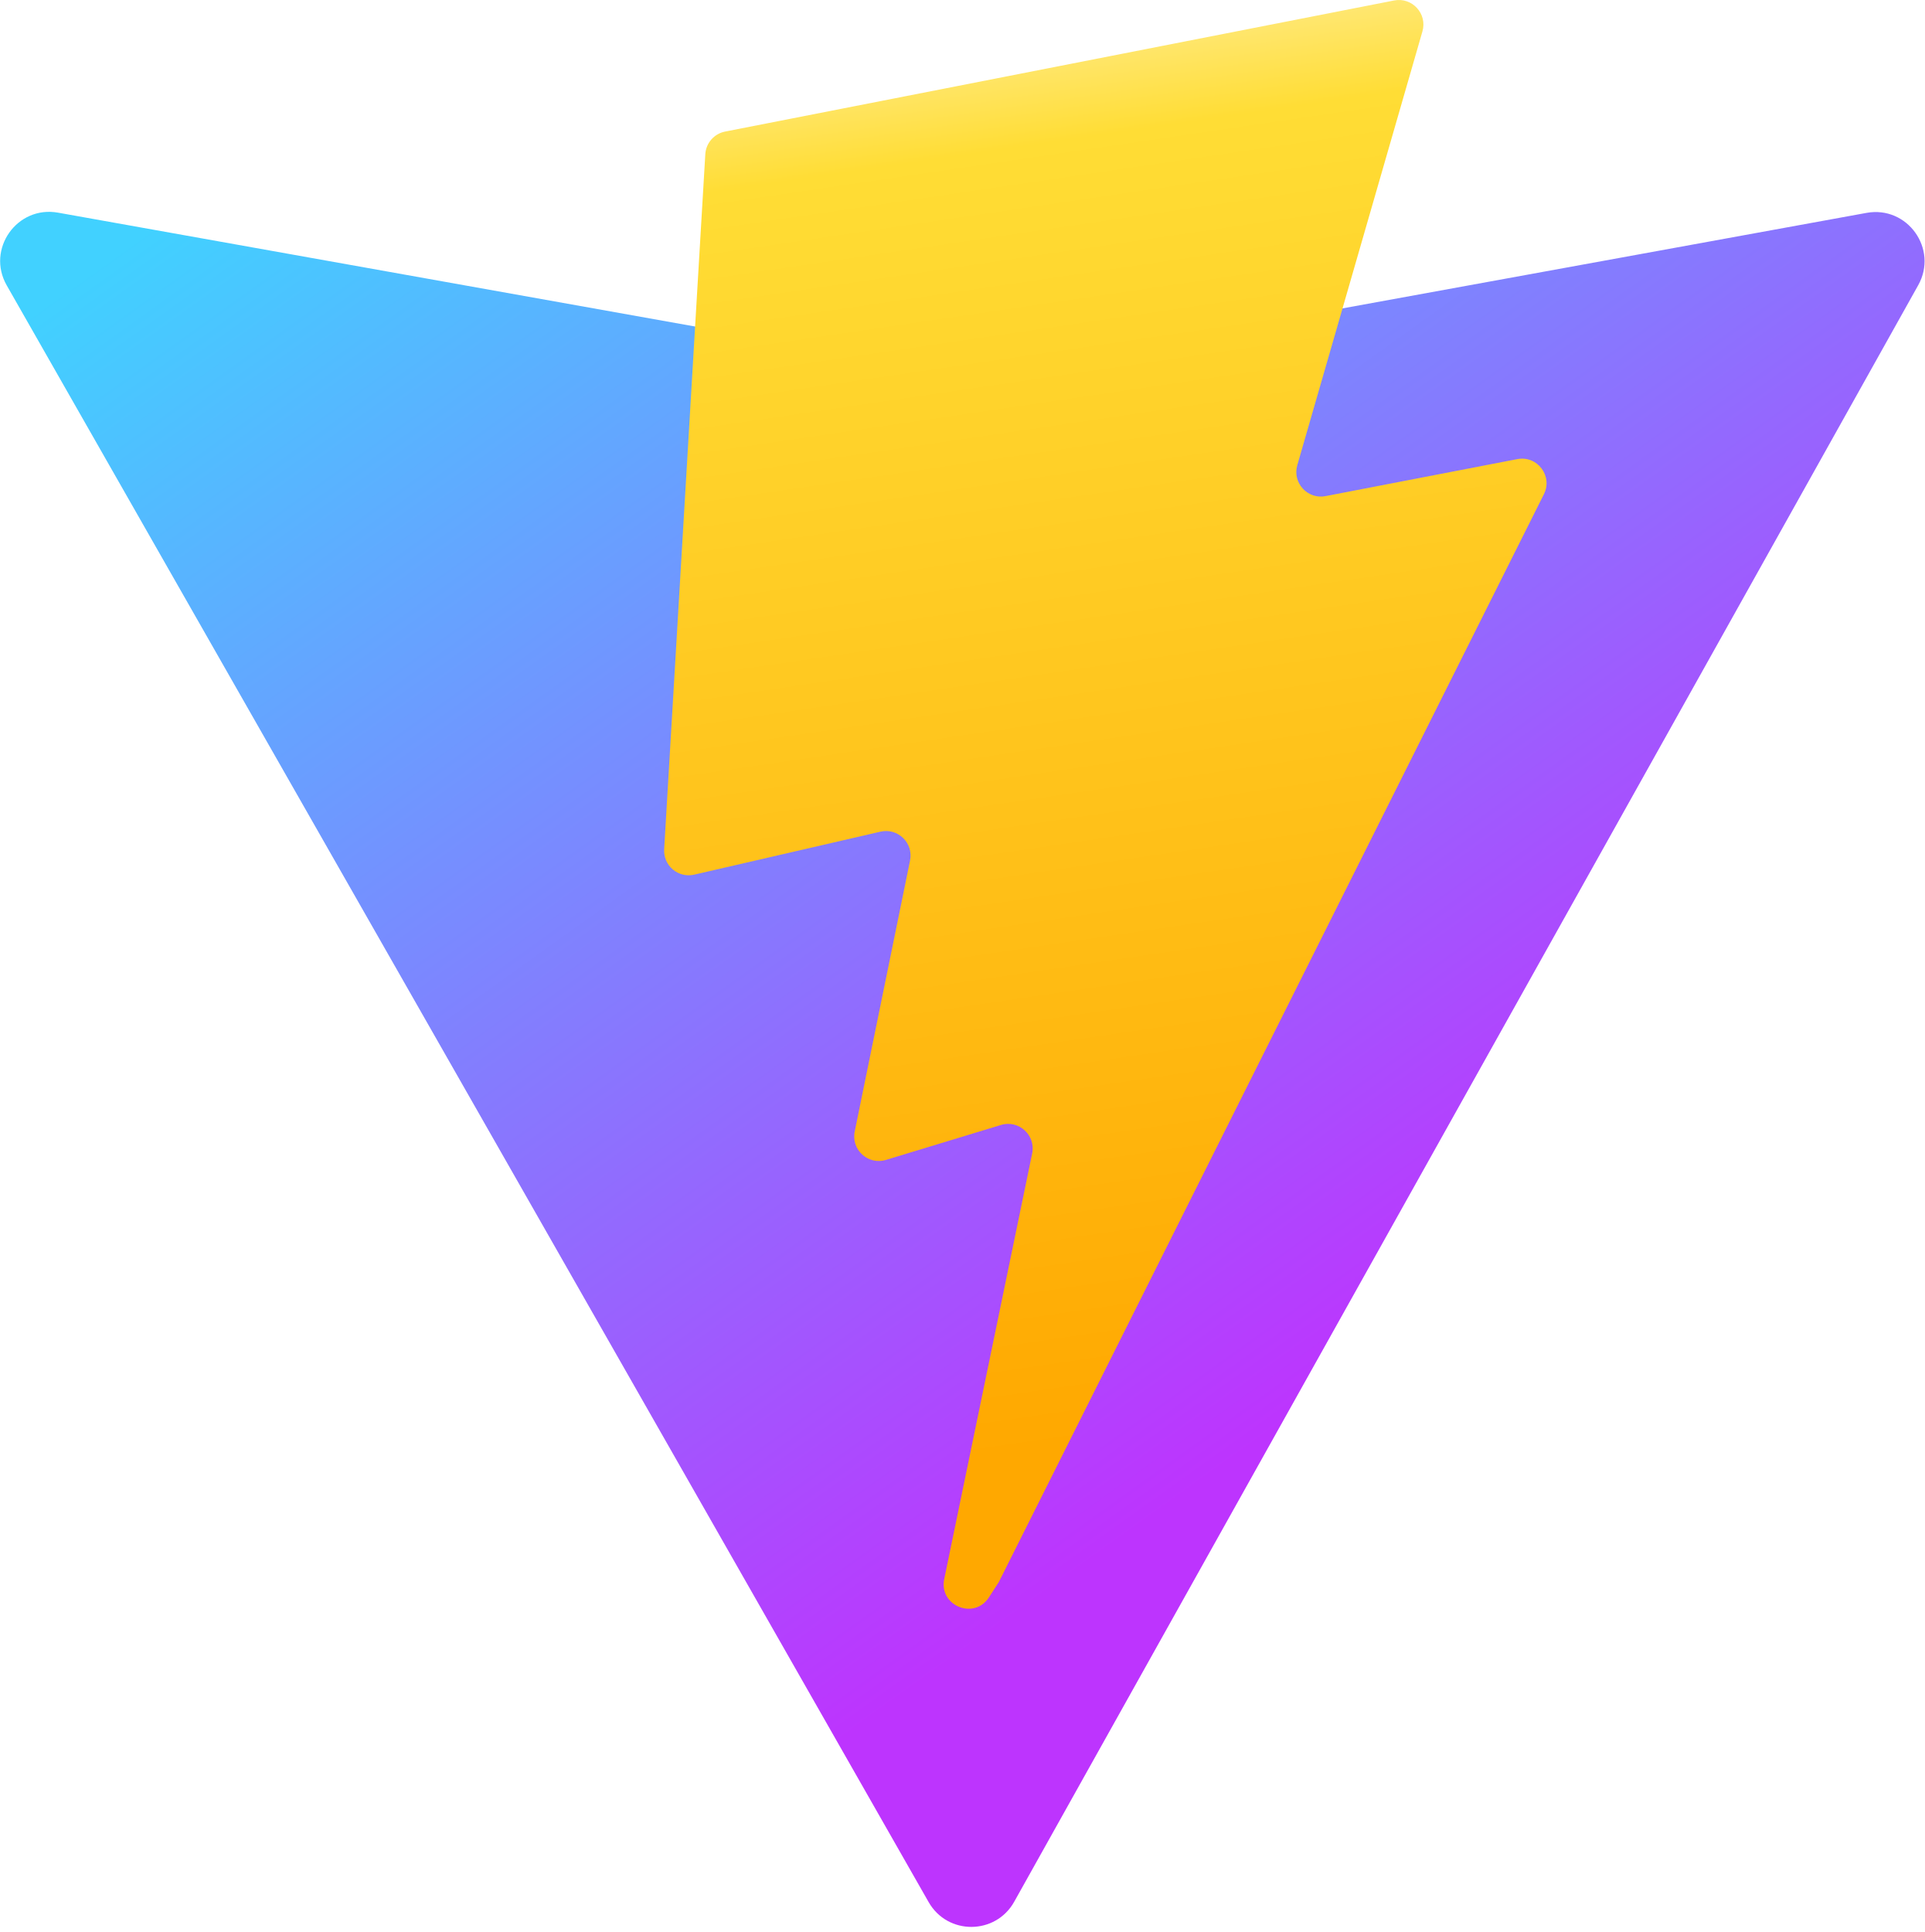
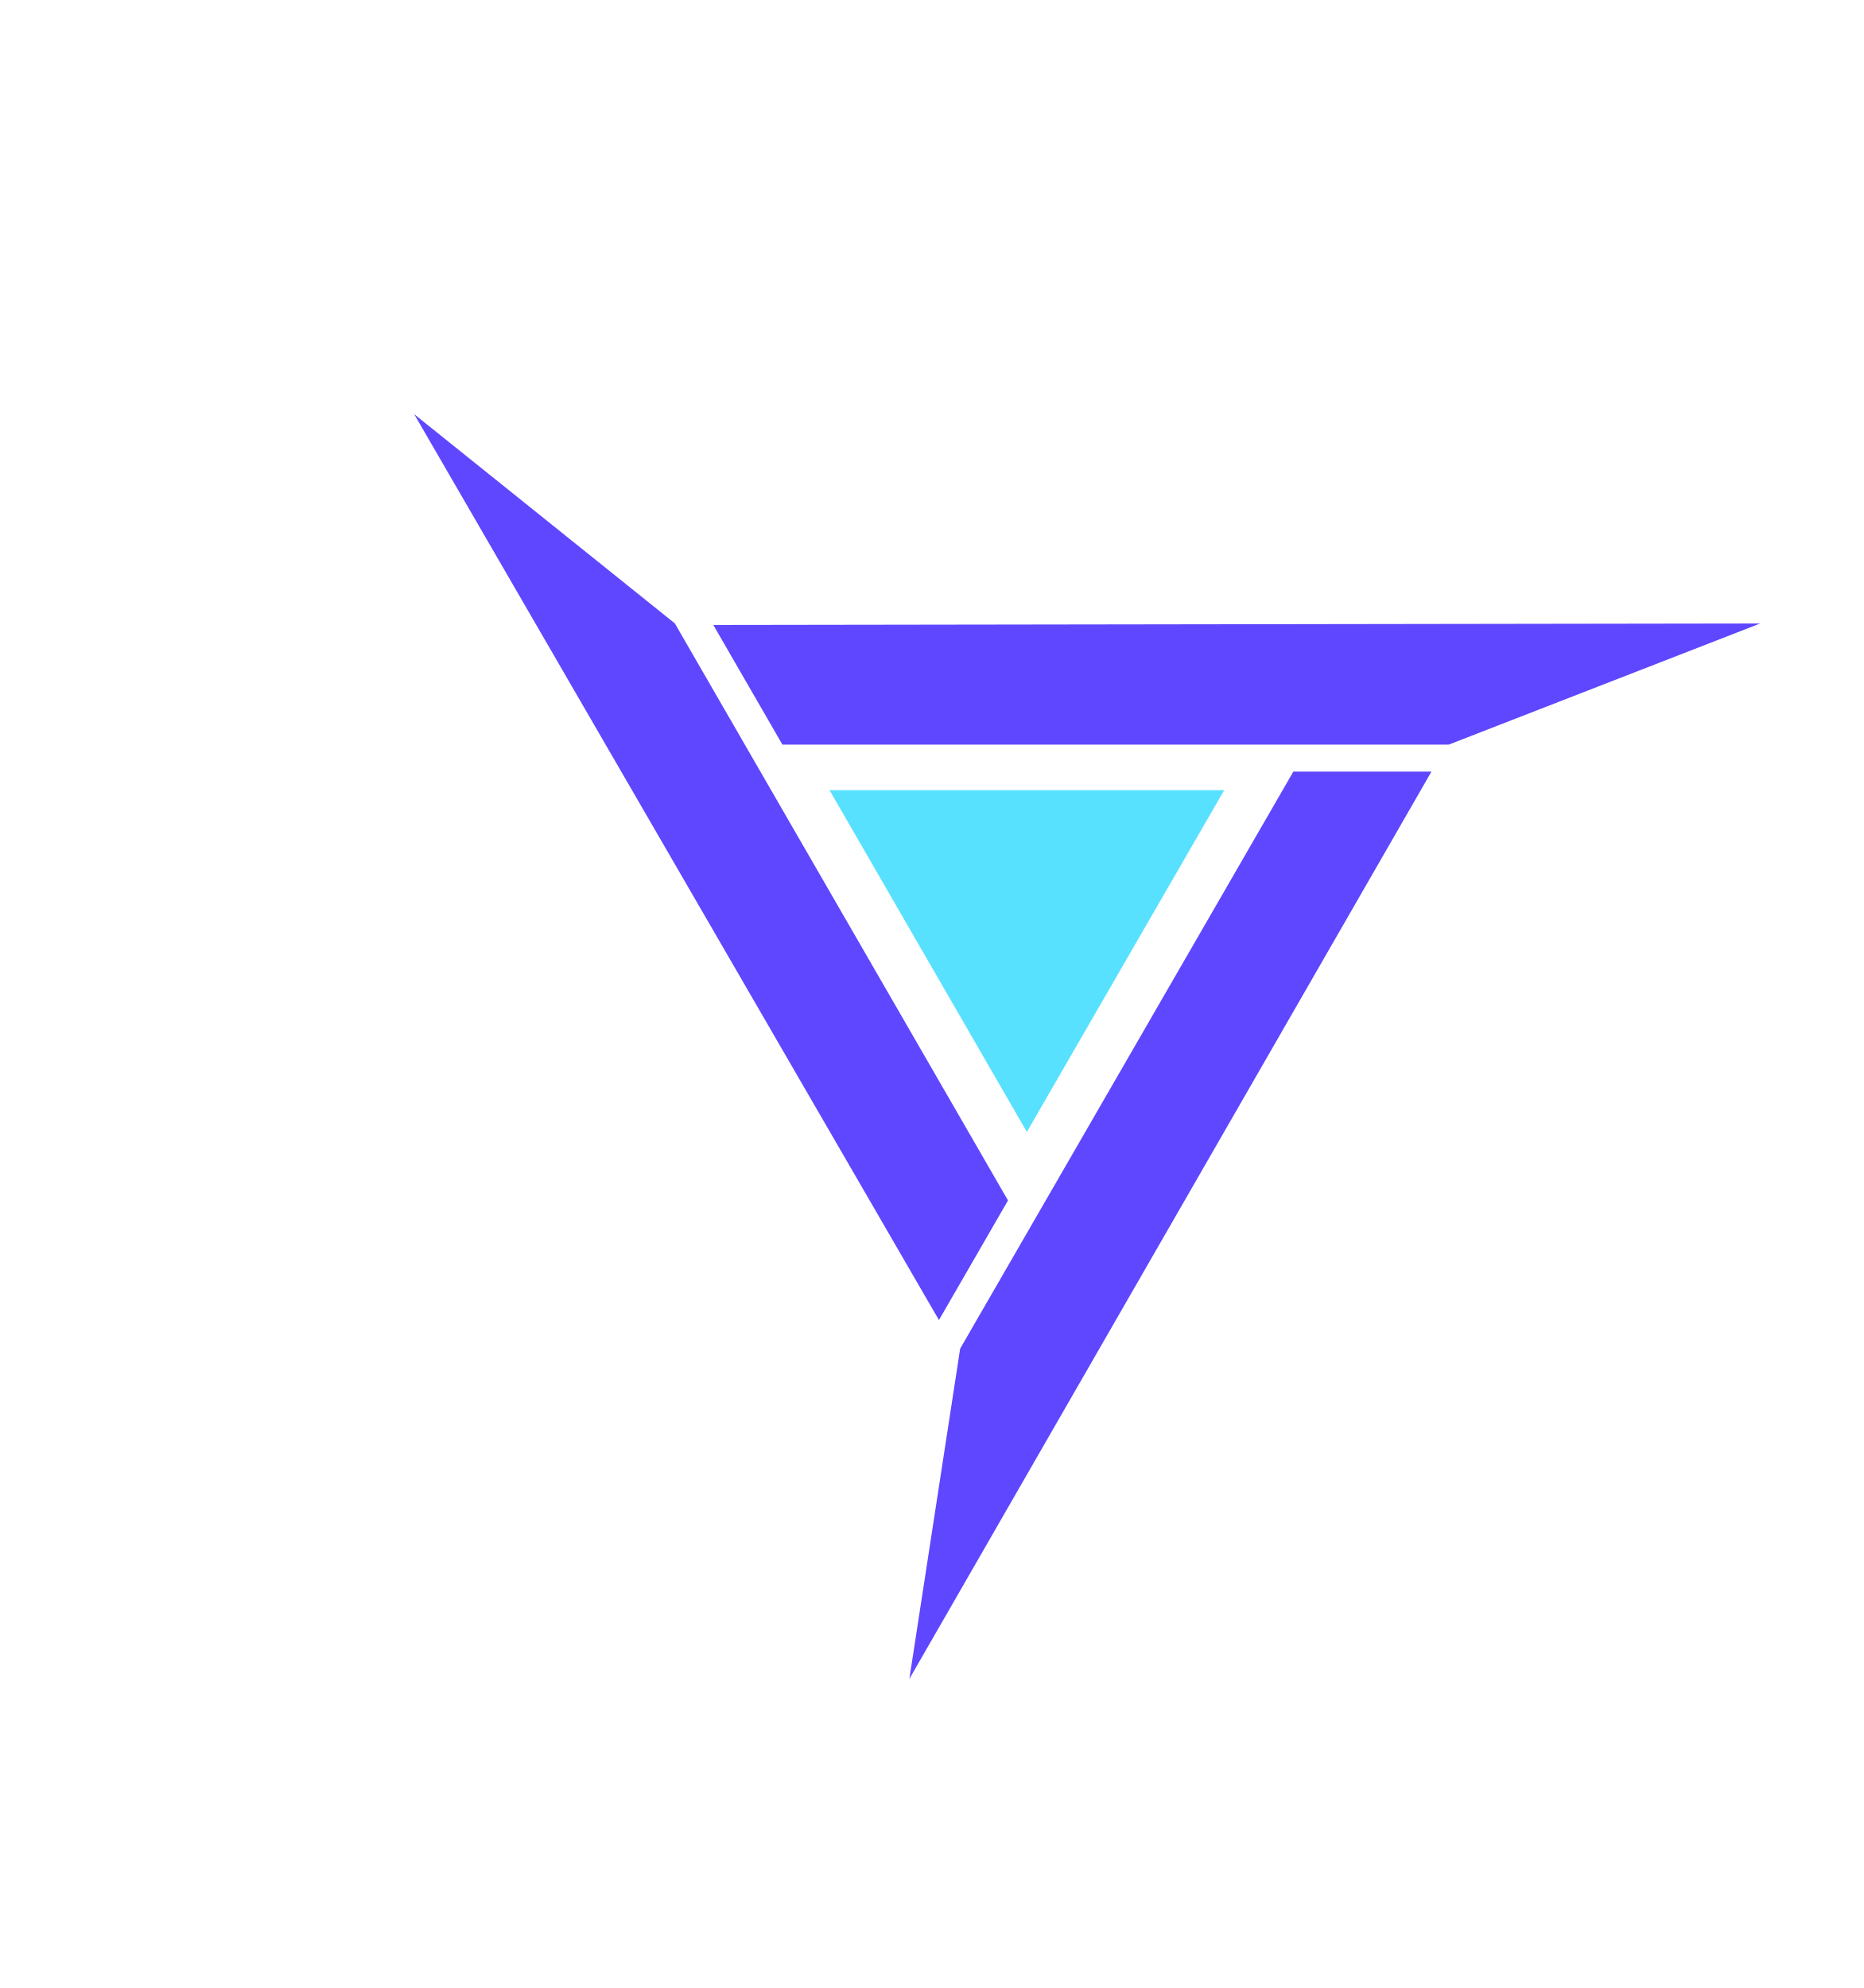
- <svg xmlns="http://www.w3.org/2000/svg" aria-hidden="true" role="img" class="iconify iconify--logos" width="31.88" height="32" preserveAspectRatio="xMidYMid meet" viewBox="0 0 256 257">
-   <defs>
-     <linearGradient id="IconifyId1813088fe1fbc01fb466" x1="-.828%" x2="57.636%" y1="7.652%" y2="78.411%">
-       <stop offset="0%" stop-color="#41D1FF" />
-       <stop offset="100%" stop-color="#BD34FE" />
-     </linearGradient>
-     <linearGradient id="IconifyId1813088fe1fbc01fb467" x1="43.376%" x2="50.316%" y1="2.242%" y2="89.03%">
-       <stop offset="0%" stop-color="#FFEA83" />
-       <stop offset="8.333%" stop-color="#FFDD35" />
-       <stop offset="100%" stop-color="#FFA800" />
-     </linearGradient>
-   </defs>
-   <path fill="url(#IconifyId1813088fe1fbc01fb466)" d="M255.153 37.938L134.897 252.976c-2.483 4.44-8.862 4.466-11.382.048L.875 37.958c-2.746-4.814 1.371-10.646 6.827-9.67l120.385 21.517a6.537 6.537 0 0 0 2.322-.004l117.867-21.483c5.438-.991 9.574 4.796 6.877 9.62Z" />
-   <path fill="url(#IconifyId1813088fe1fbc01fb467)" d="M185.432.063L96.44 17.501a3.268 3.268 0 0 0-2.634 3.014l-5.474 92.456a3.268 3.268 0 0 0 3.997 3.378l24.777-5.718c2.318-.535 4.413 1.507 3.936 3.838l-7.361 36.047c-.495 2.426 1.782 4.5 4.151 3.78l15.304-4.649c2.372-.72 4.652 1.36 4.15 3.788l-11.698 56.621c-.732 3.542 3.979 5.473 5.943 2.437l1.313-2.028l72.516-144.72c1.215-2.423-.88-5.186-3.54-4.672l-25.505 4.922c-2.396.462-4.435-1.77-3.759-4.114l16.646-57.705c.677-2.35-1.37-4.583-3.769-4.113Z" />
+ <svg xmlns="http://www.w3.org/2000/svg" version="1.1" width="30" height="32" viewBox="0 0 30 32">
+   <path fill="#57e1ff" d="M16.528 18.221l3.177-5.502h-6.353l3.177 5.502z" />
+   <path fill="#5e47ff" d="M15.113 21.248l-8.446-14.581 4.195 3.367 5.363 9.289-1.112 1.926z" />
+   <path fill="#5e47ff" d="M23.041 12.42l-8.404 14.605 0.818-5.317 5.363-9.288h2.224z" />
+   <path fill="#5e47ff" d="M11.481 10.060l16.851-0.024-5.013 1.95h-10.725l-1.112-1.926z" />
</svg>
